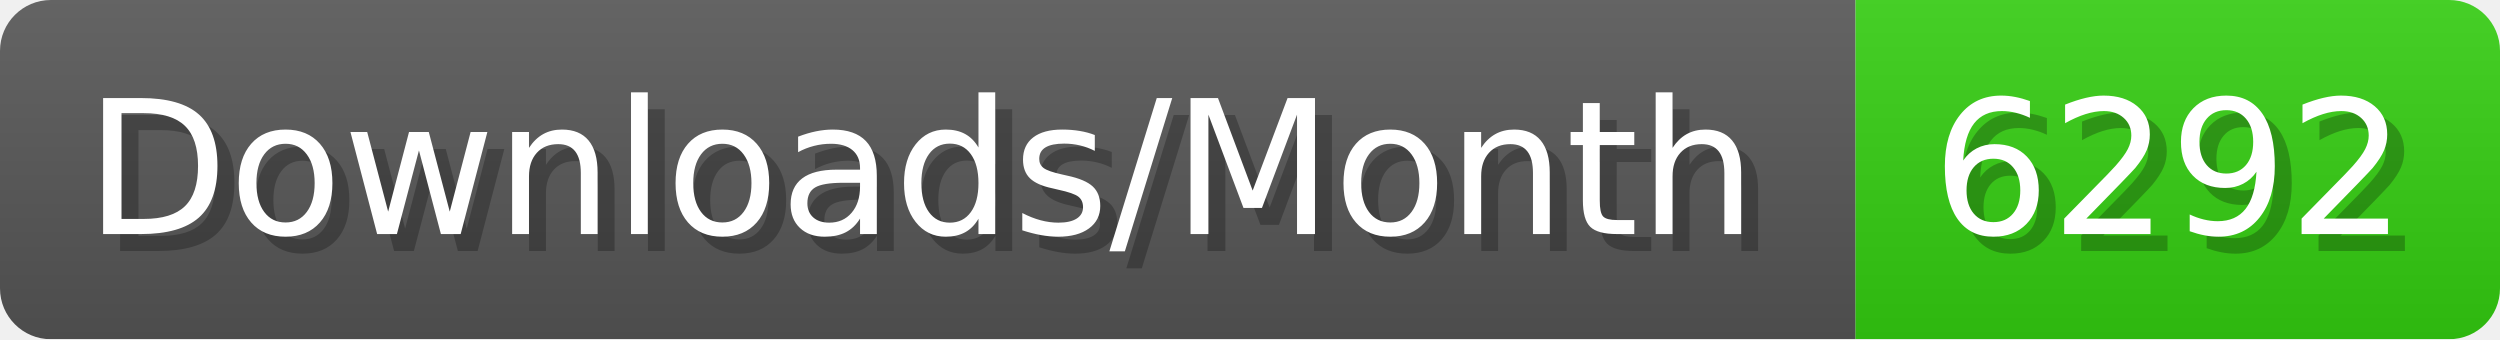
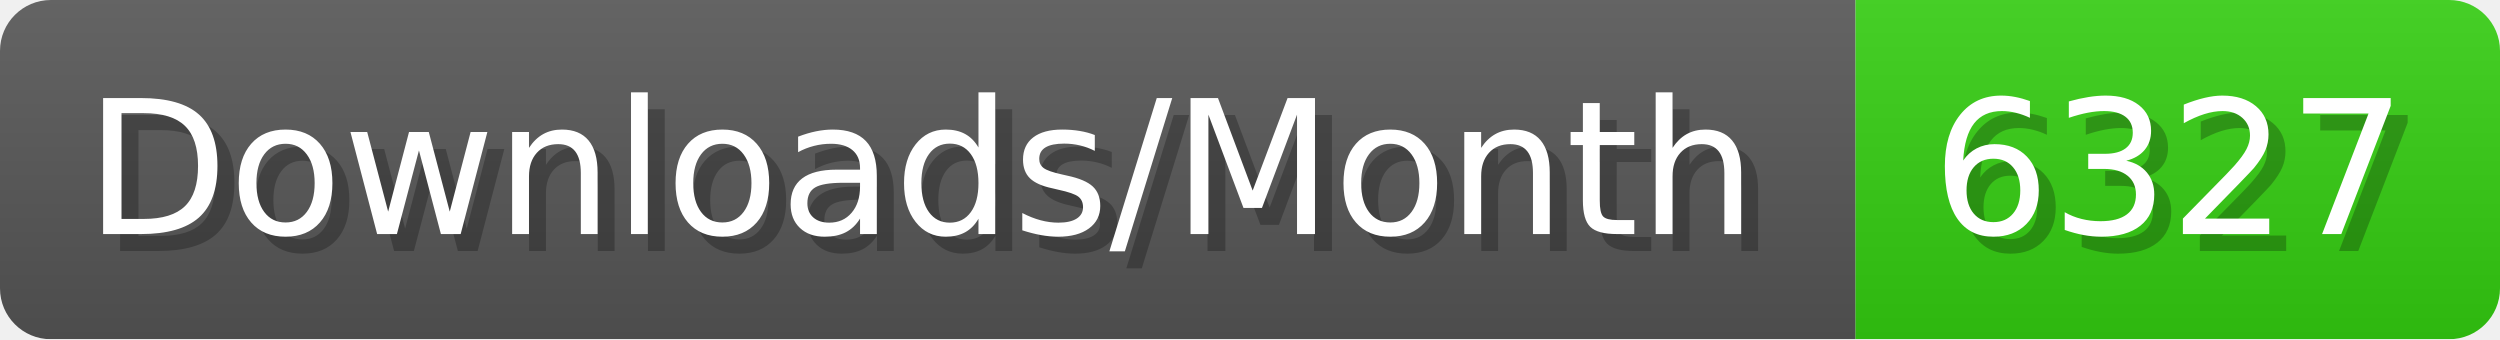
- <svg xmlns="http://www.w3.org/2000/svg" width="147.4" height="20" viewBox="0 0 1474 200" role="img" aria-label="Downloads/Month: 6292">
+ <svg xmlns="http://www.w3.org/2000/svg" width="147.4" height="20" viewBox="0 0 1474 200" role="img" aria-label="Downloads/Month: 6327">
  <linearGradient id="YlXUI" x2="0" y2="100%">
    <stop offset="0" stop-opacity=".1" stop-color="#EEE" />
    <stop offset="1" stop-opacity=".1" />
  </linearGradient>
  <mask id="JHhop">
    <rect width="1474" height="200" rx="30" fill="#FFF" />
  </mask>
  <g mask="url(#JHhop)">
    <rect width="1094" height="200" fill="#555" />
    <rect width="380" height="200" fill="#3C1" x="1094" />
    <rect width="1474" height="200" fill="url(#YlXUI)" />
  </g>
  <g aria-hidden="true" fill="#fff" text-anchor="start" font-family="Verdana,DejaVu Sans,sans-serif" font-size="110">
    <text x="60" y="148" textLength="994" fill="#000" opacity="0.25">Downloads/Month</text>
    <text x="50" y="138" textLength="994">Downloads/Month</text>
-     <text x="1149" y="148" textLength="280" fill="#000" opacity="0.25">6292</text>
-     <text x="1139" y="138" textLength="280">6292</text>
+     <text x="1149" y="148" textLength="280" fill="#000" opacity="0.25">6327</text>
+     <text x="1139" y="138" textLength="280">6327</text>
  </g>
</svg>
